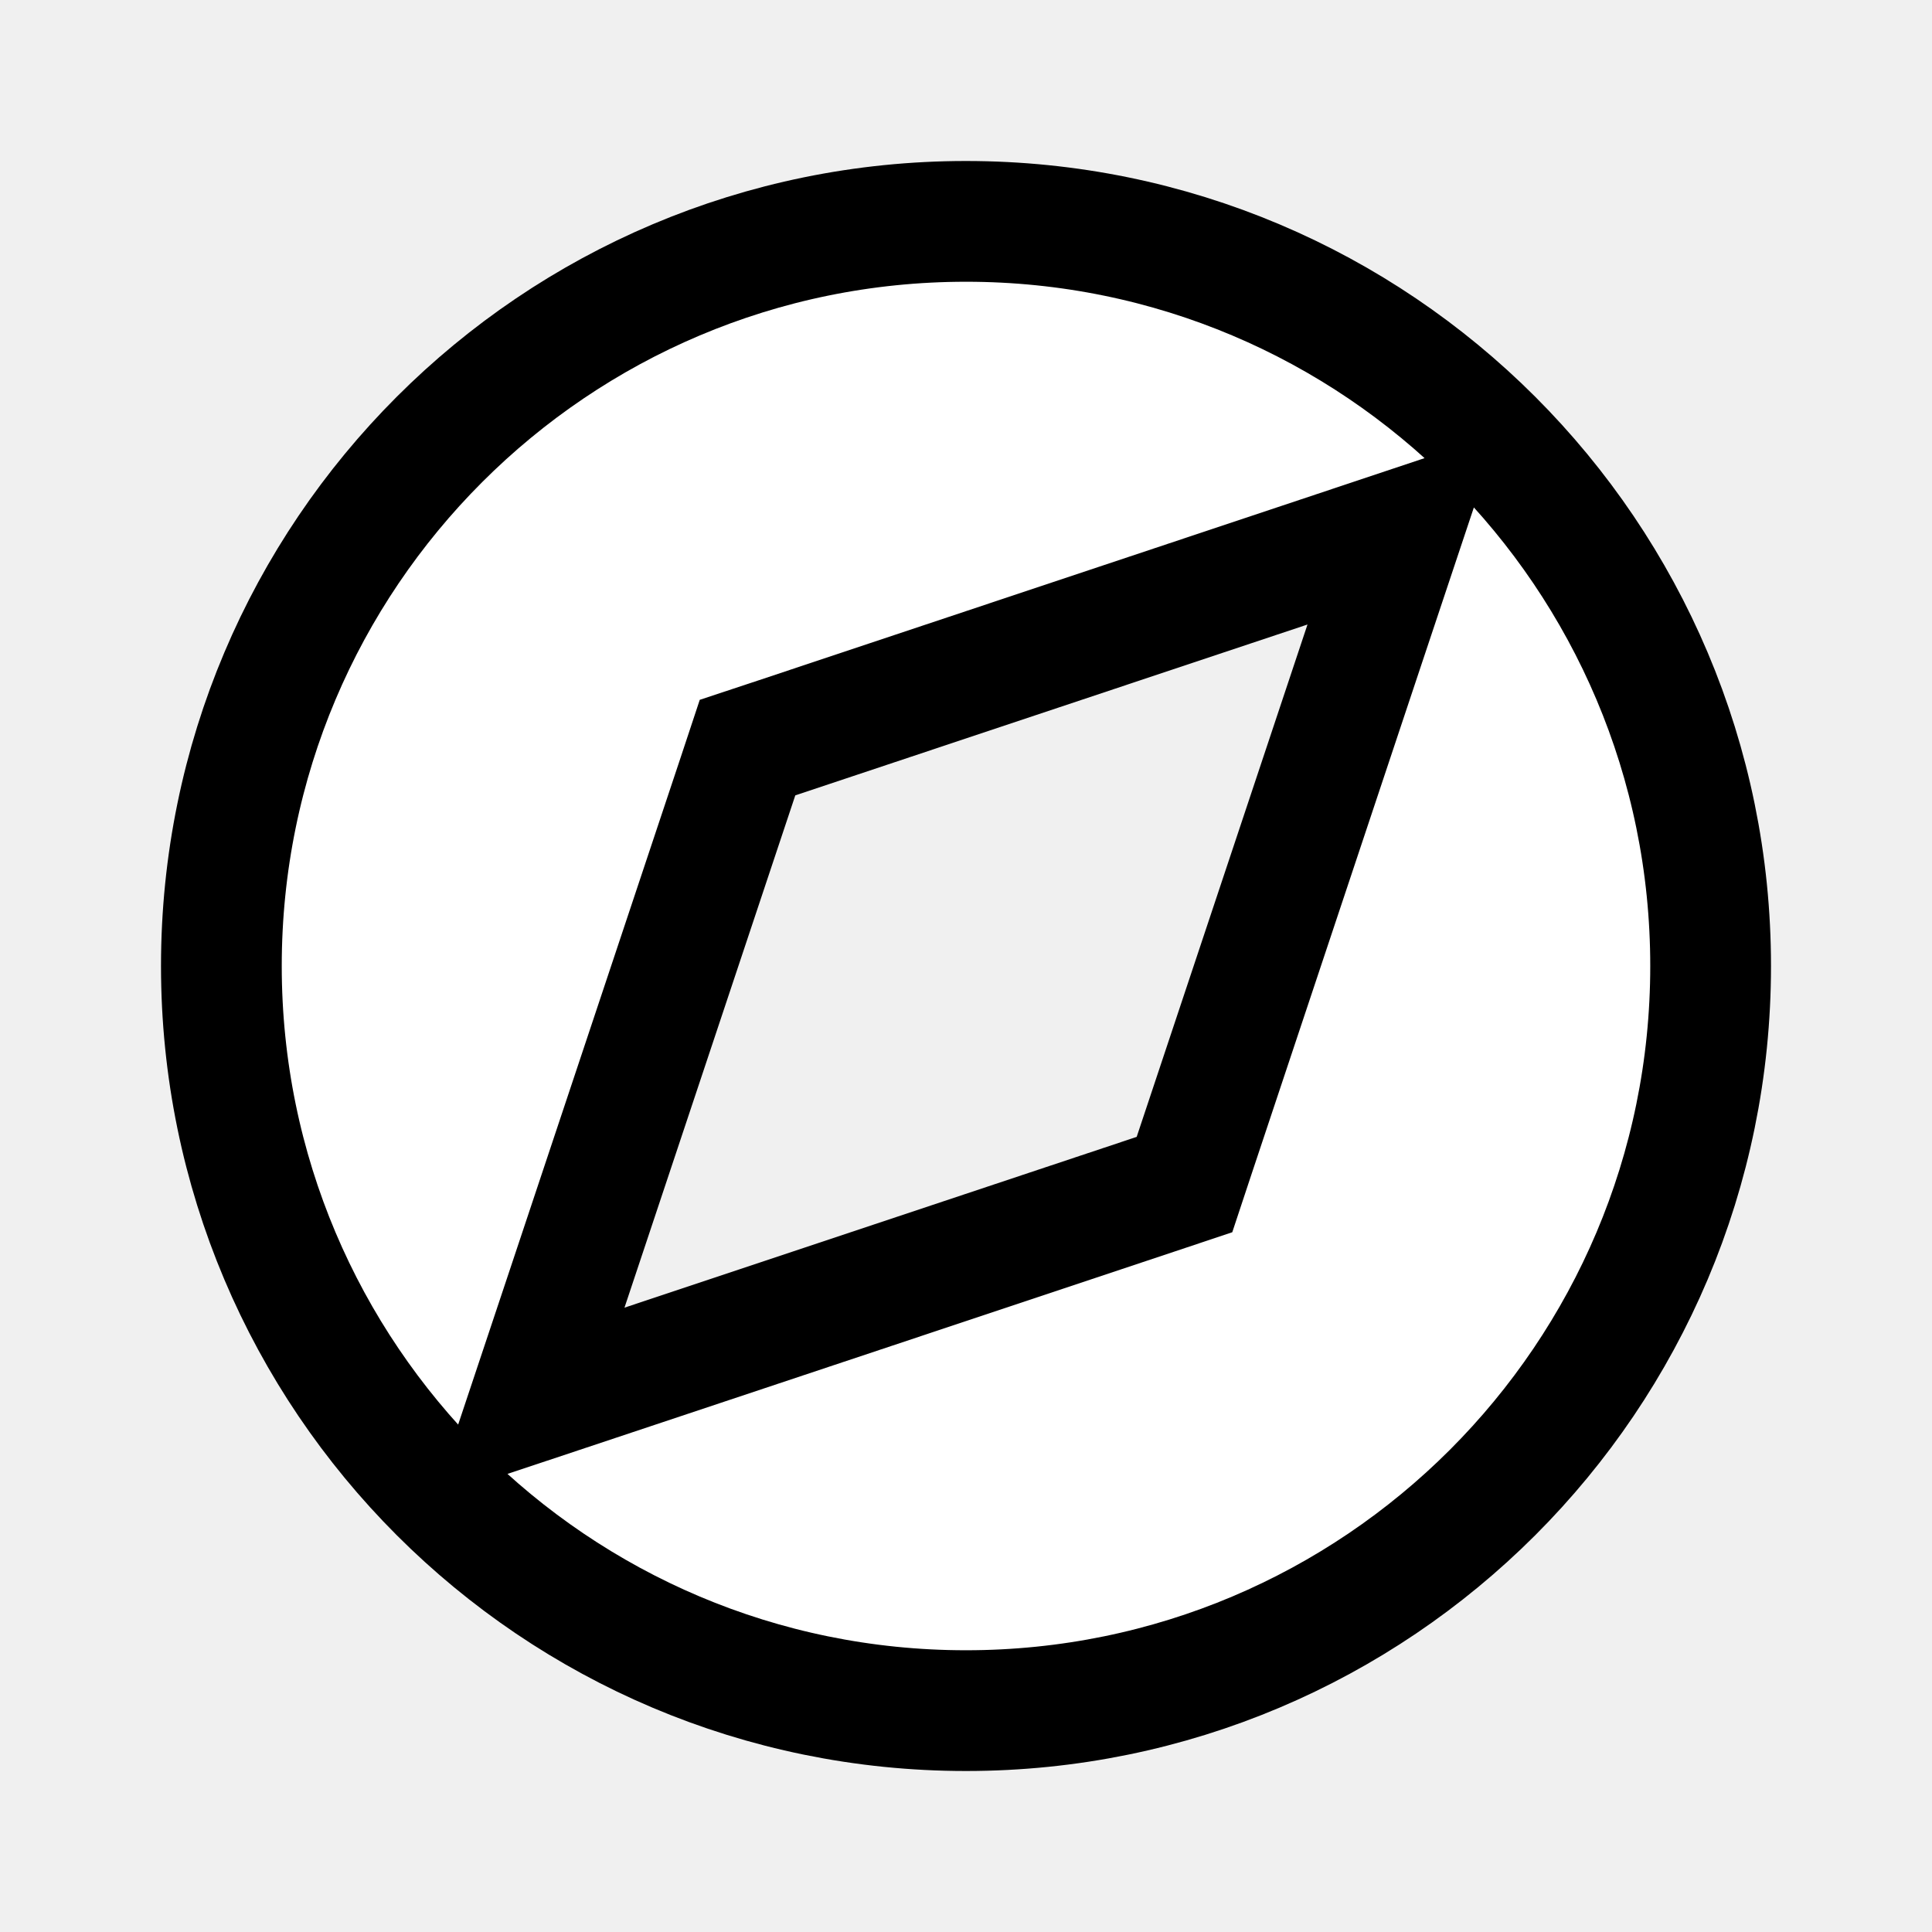
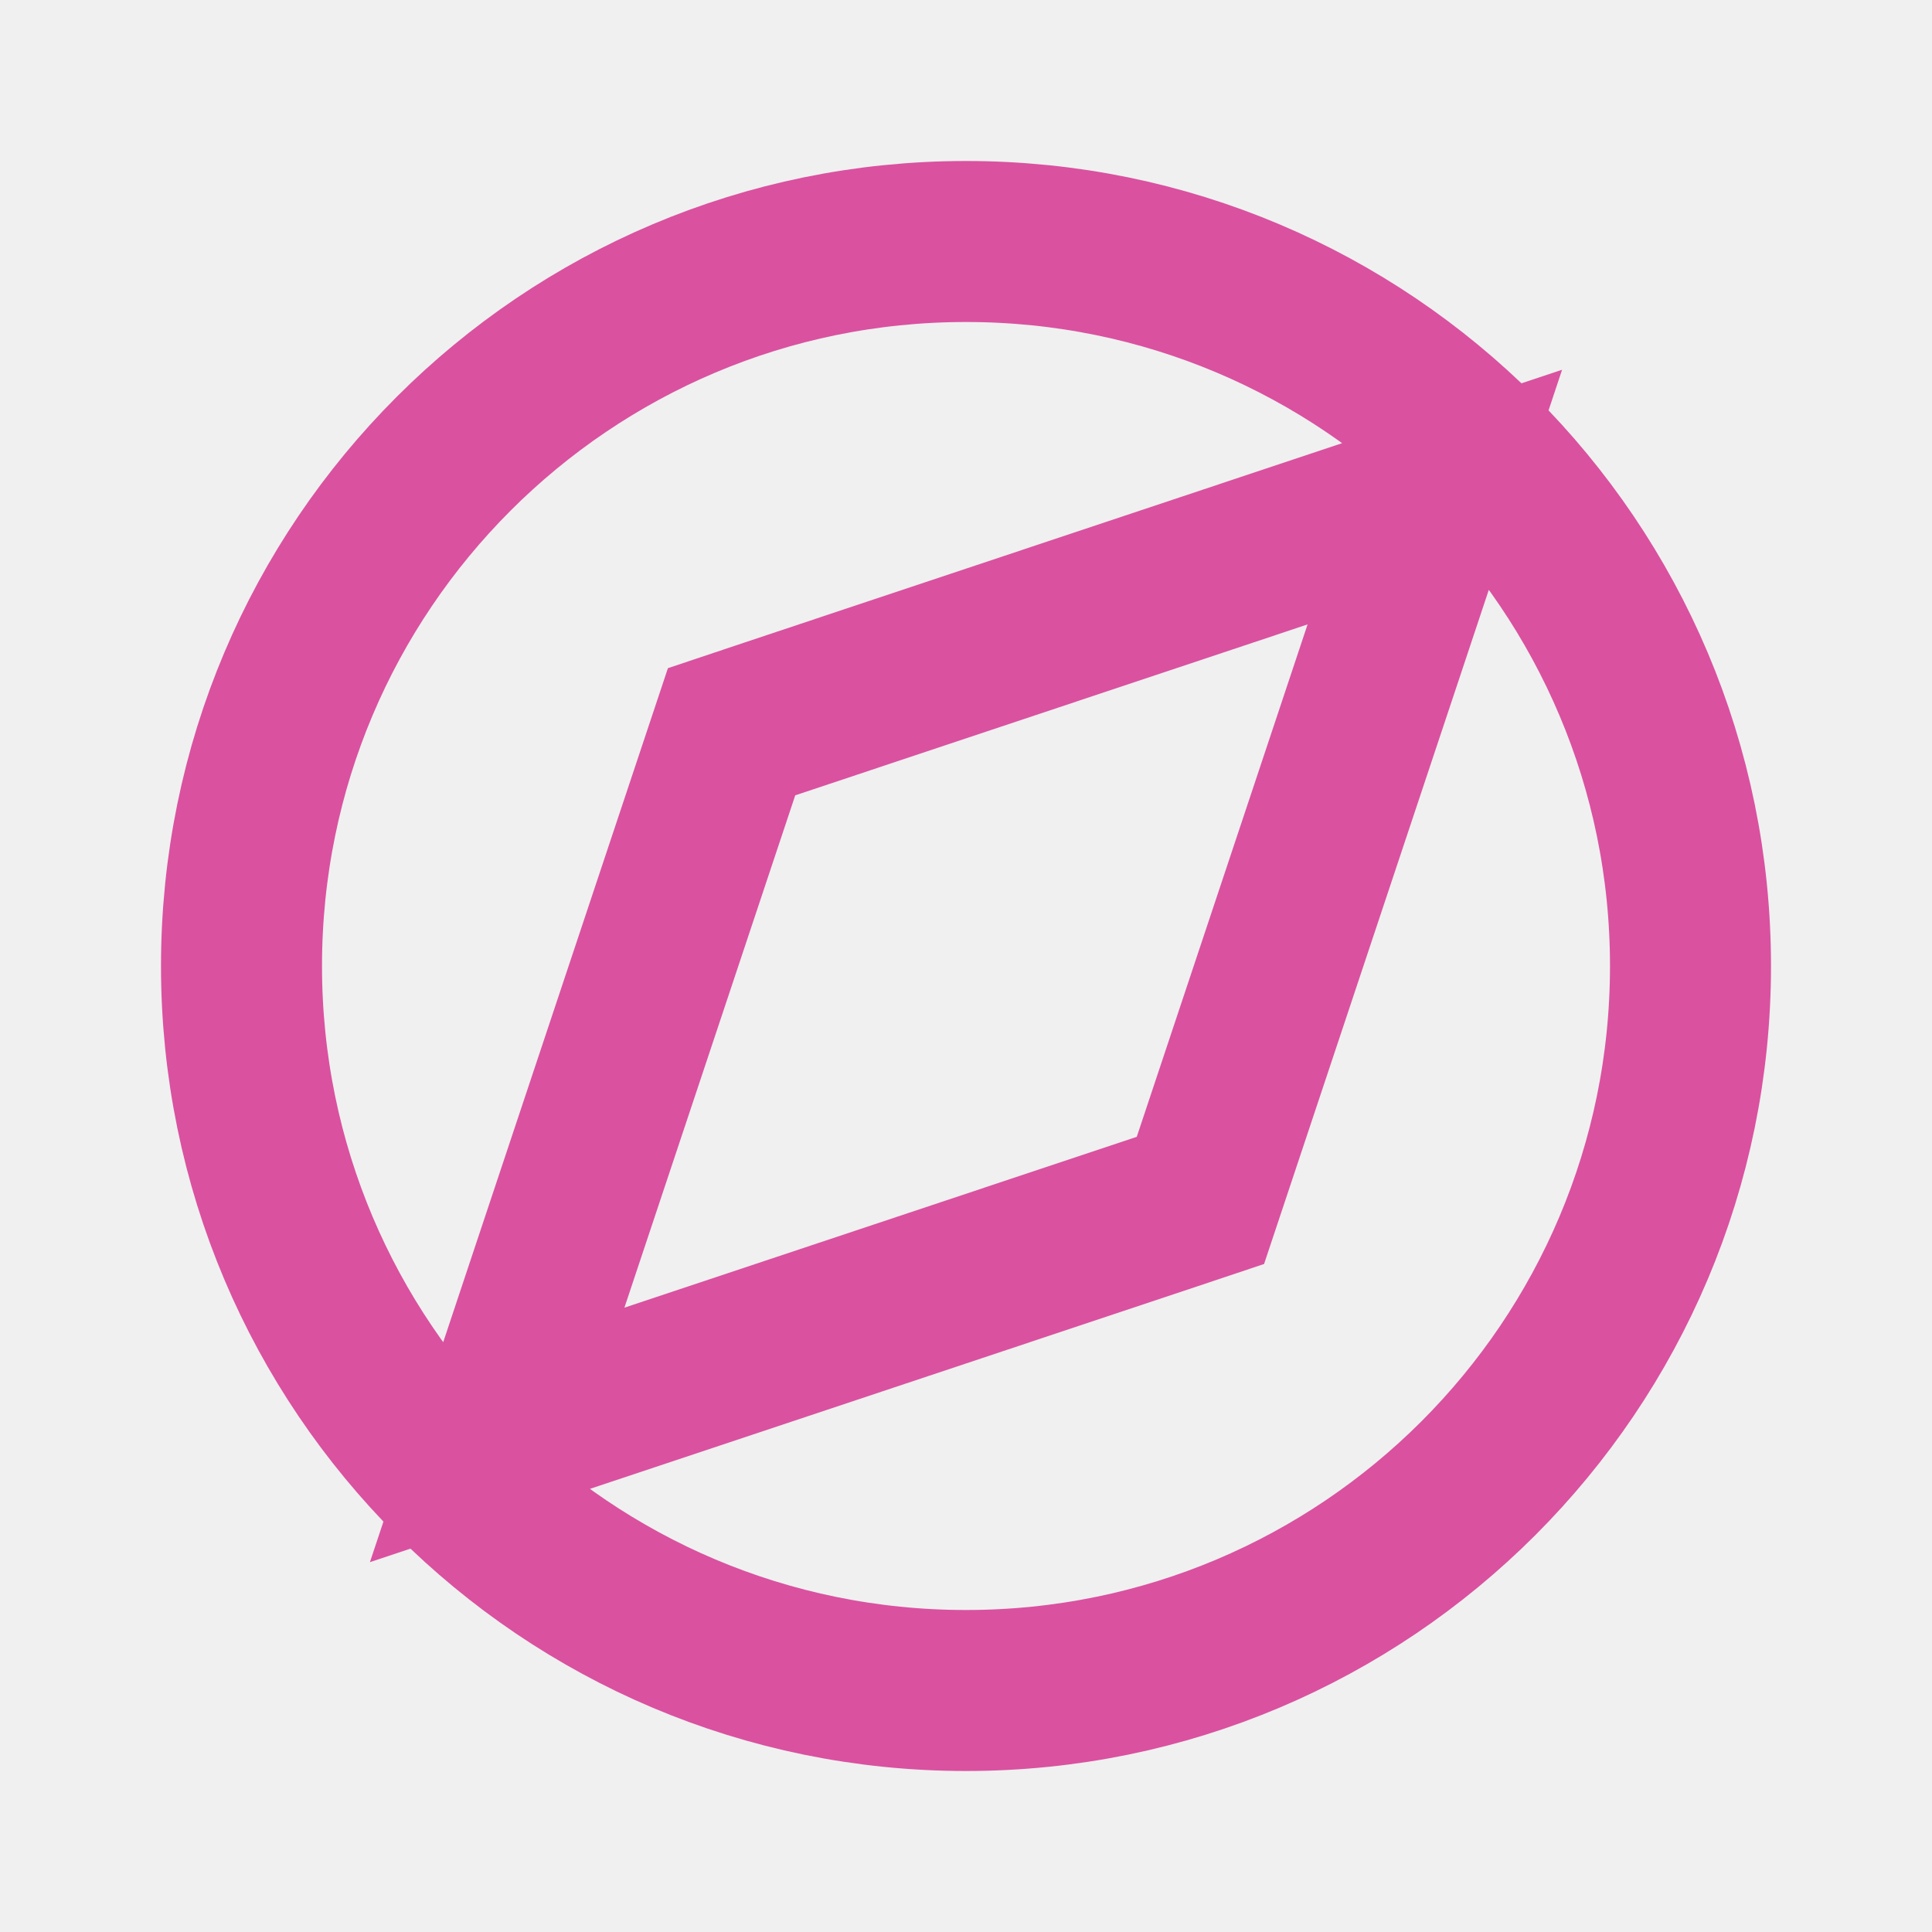
<svg xmlns="http://www.w3.org/2000/svg" width="24" height="24" viewBox="0 0 24 24" fill="none">
-   <path d="M16.954 7.994L17.429 6.571L16.006 7.046L9.642 9.169L9.286 9.287L9.168 9.643L7.046 16.007L6.571 17.43L7.994 16.956L14.358 14.834L14.714 14.715L14.832 14.359L16.954 7.994ZM2.75 12C2.75 6.891 6.891 2.75 12 2.75C17.109 2.75 21.25 6.891 21.25 12C21.25 17.109 17.109 21.25 12 21.25C6.891 21.25 2.75 17.109 2.75 12Z" fill="white" stroke="black" stroke-width="1.5" />
+   <path d="M17.192 8.073L17.824 6.175L15.927 6.808L9.563 8.931L9.088 9.09L8.93 9.564L6.808 15.928L6.176 17.825L8.073 17.193L14.437 15.071L14.912 14.912L15.07 14.438L17.192 8.073ZM3 12C3 7.029 7.029 3 12 3C16.971 3 21 7.029 21 12C21 16.971 16.971 21 12 21C7.029 21 3 16.971 3 12Z" stroke="#DA51A0" stroke-width="2" />
</svg>
